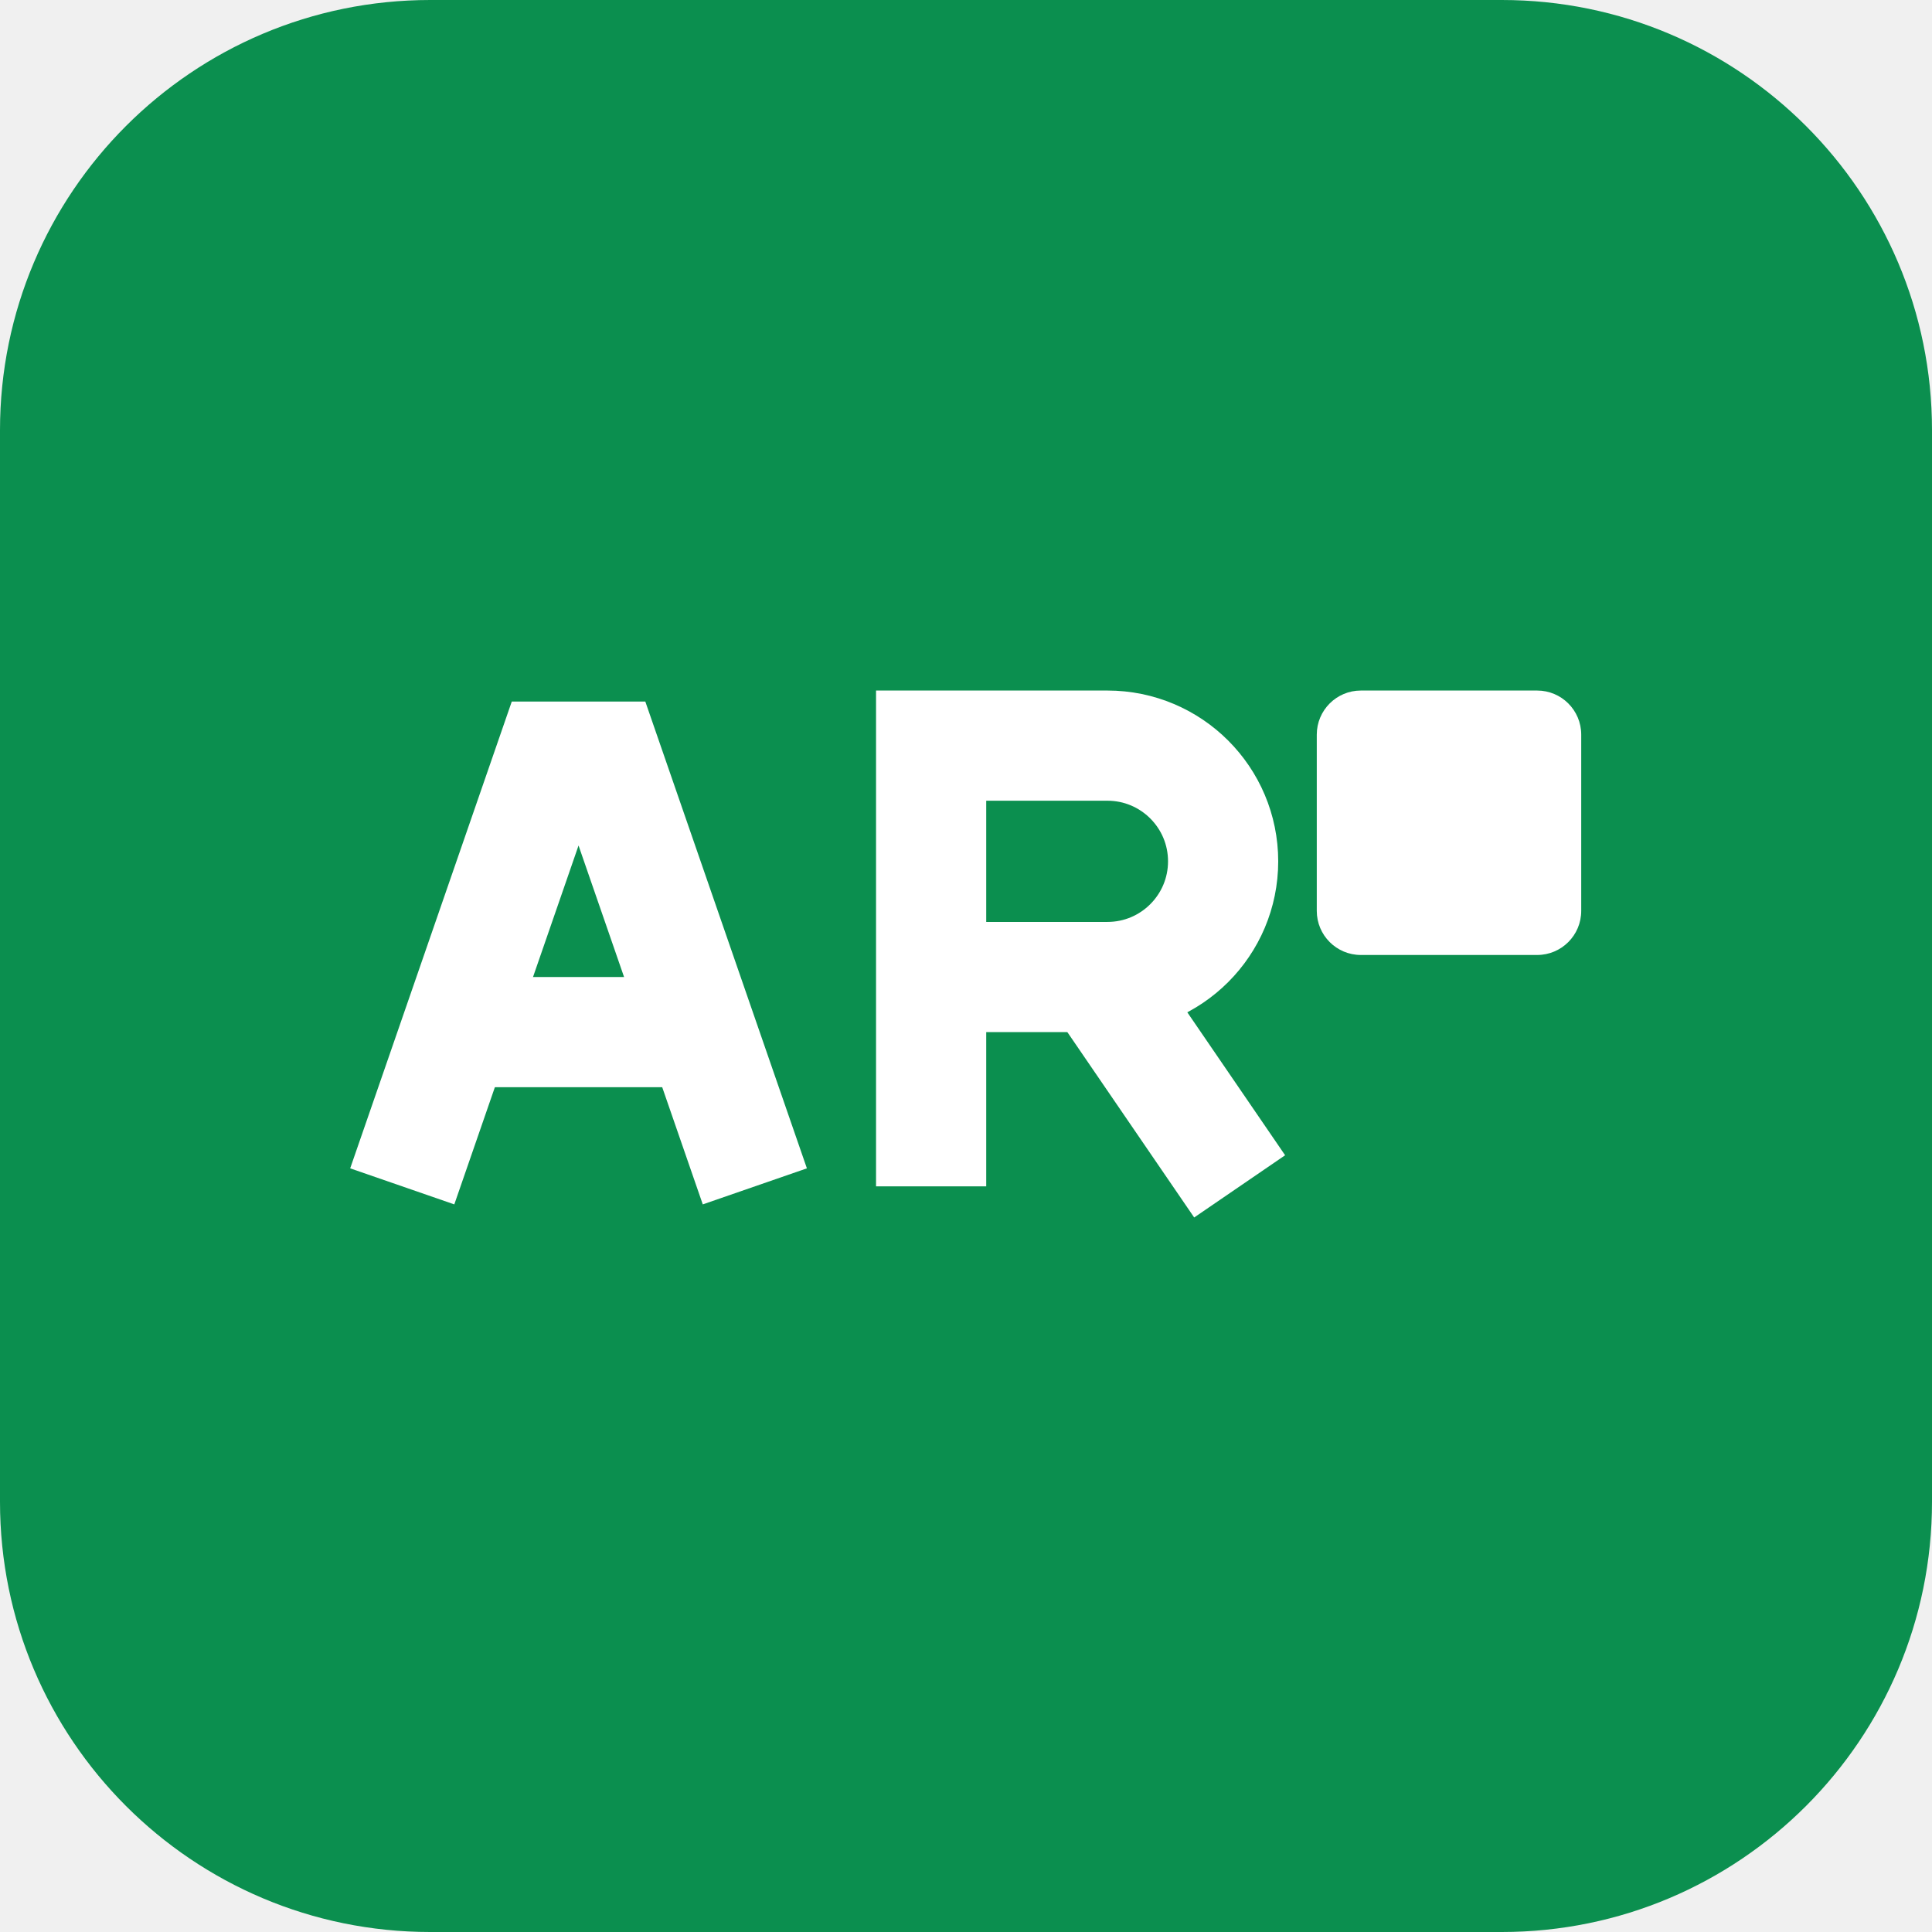
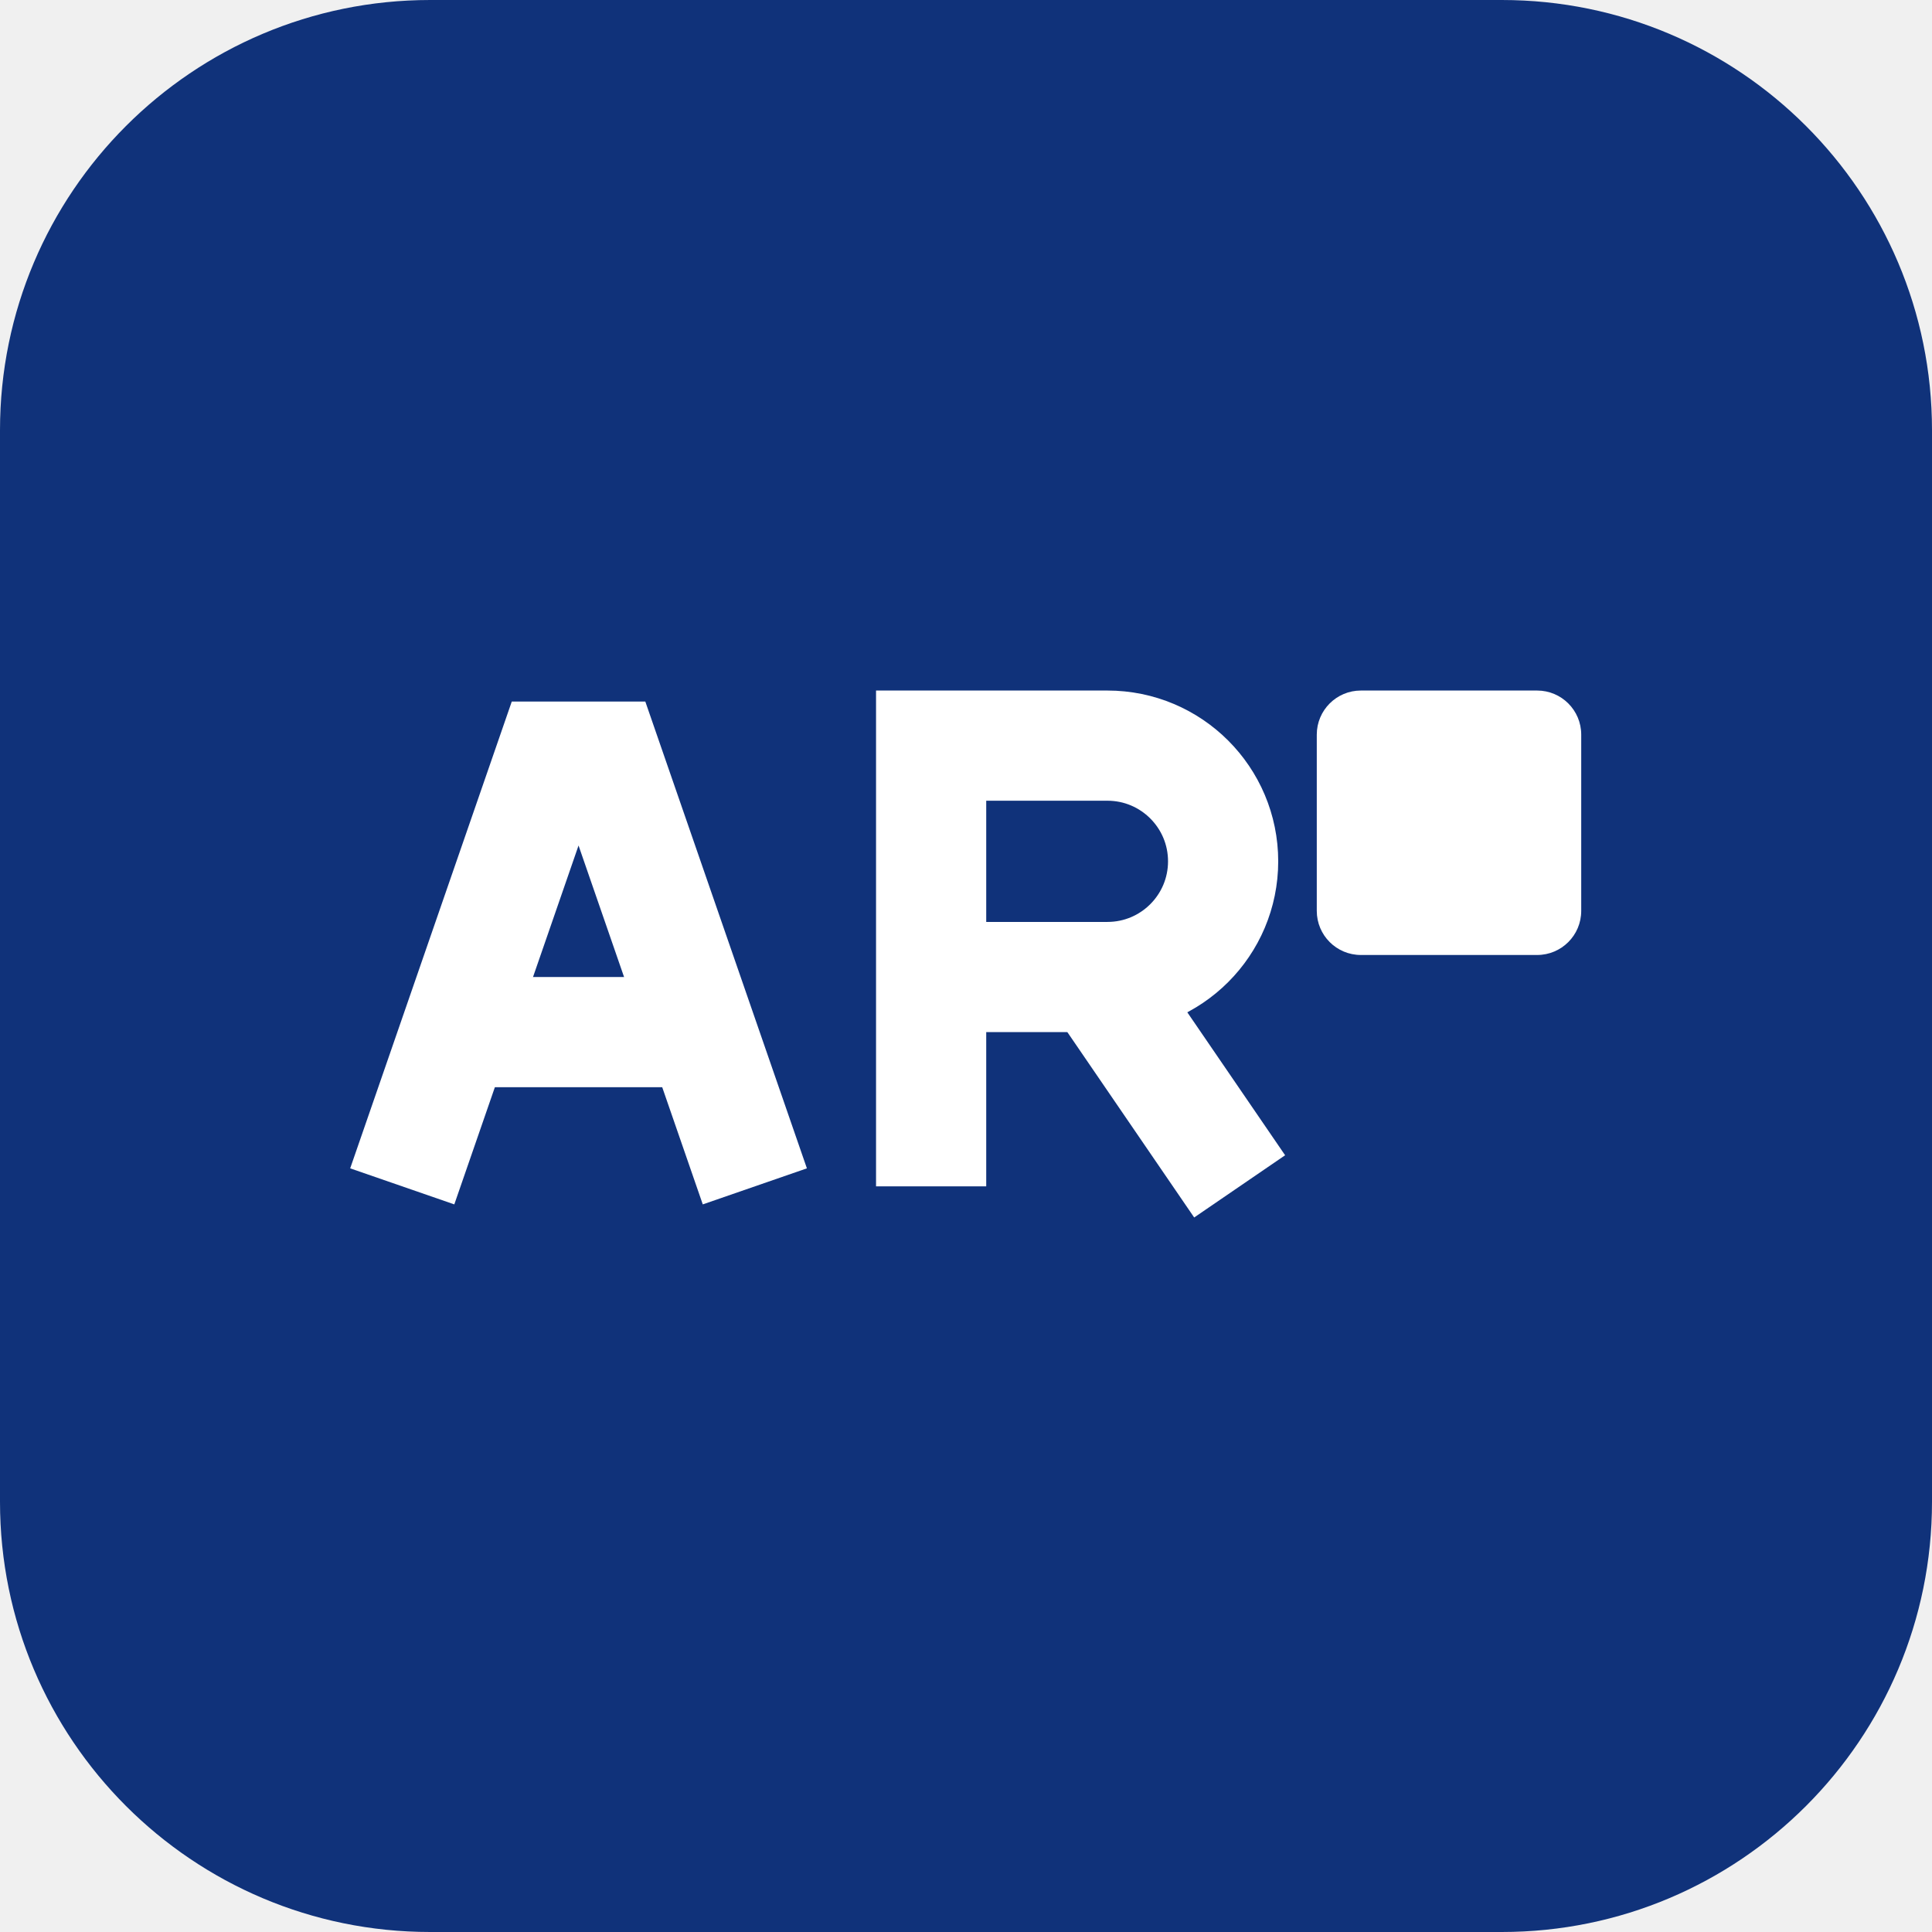
<svg xmlns="http://www.w3.org/2000/svg" viewBox="0 0 1024 1024" width="1024" height="1024" role="img" aria-label="AR2GO">
-   <rect width="1024" height="1024" rx="228" fill="#0B8F4F" />
+   <rect width="1024" height="1024" rx="228" fill="#10327A" />
  <g transform="translate(184,366) scale(2.92)">
    <g fill="none" stroke="#FFFFFF" stroke-width="20" stroke-linecap="butt" stroke-linejoin="miter" stroke-miterlimit="6">
      <path d="M10,90 L37,12 H47 L74,90" />
      <path d="M20,62 H64" />
      <path d="M106,90 V10 H138 A21,21 0 0 1 138,52 H106" />
      <path d="M136,52 L162,90" />
    </g>
    <rect x="176" y="0" width="48" height="48" rx="8" fill="#FFFFFF" />
  </g>
</svg>
